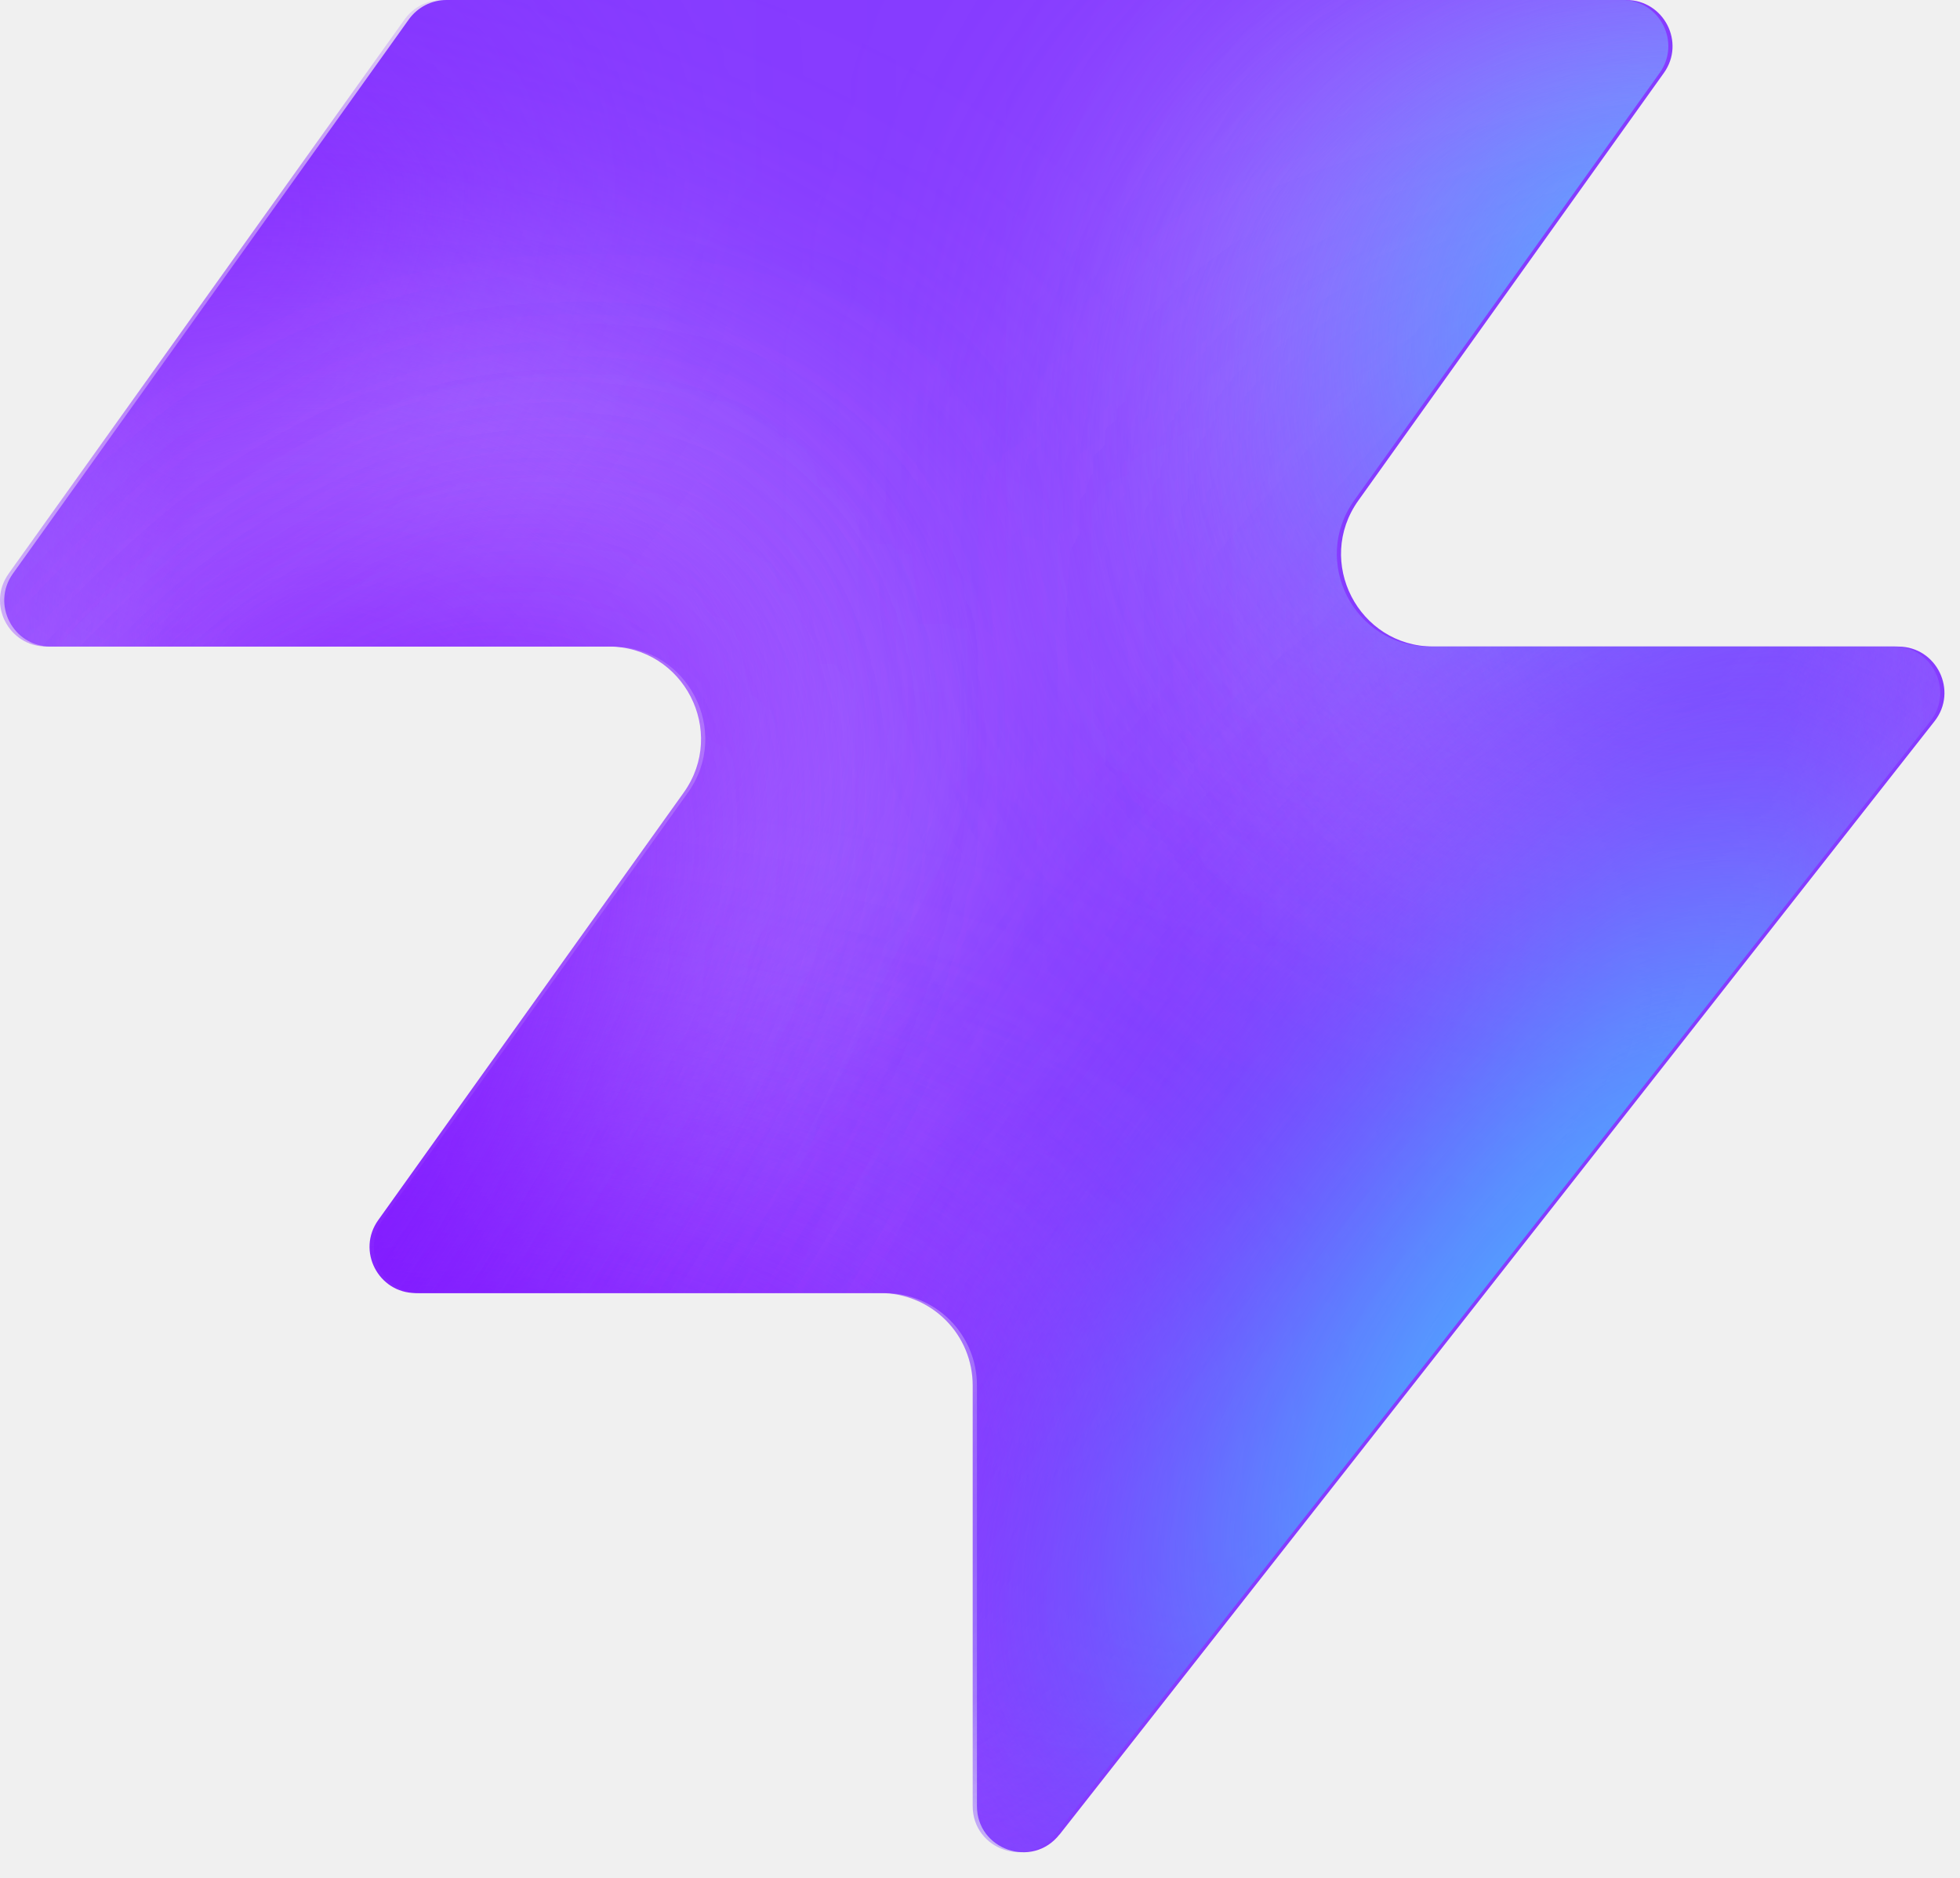
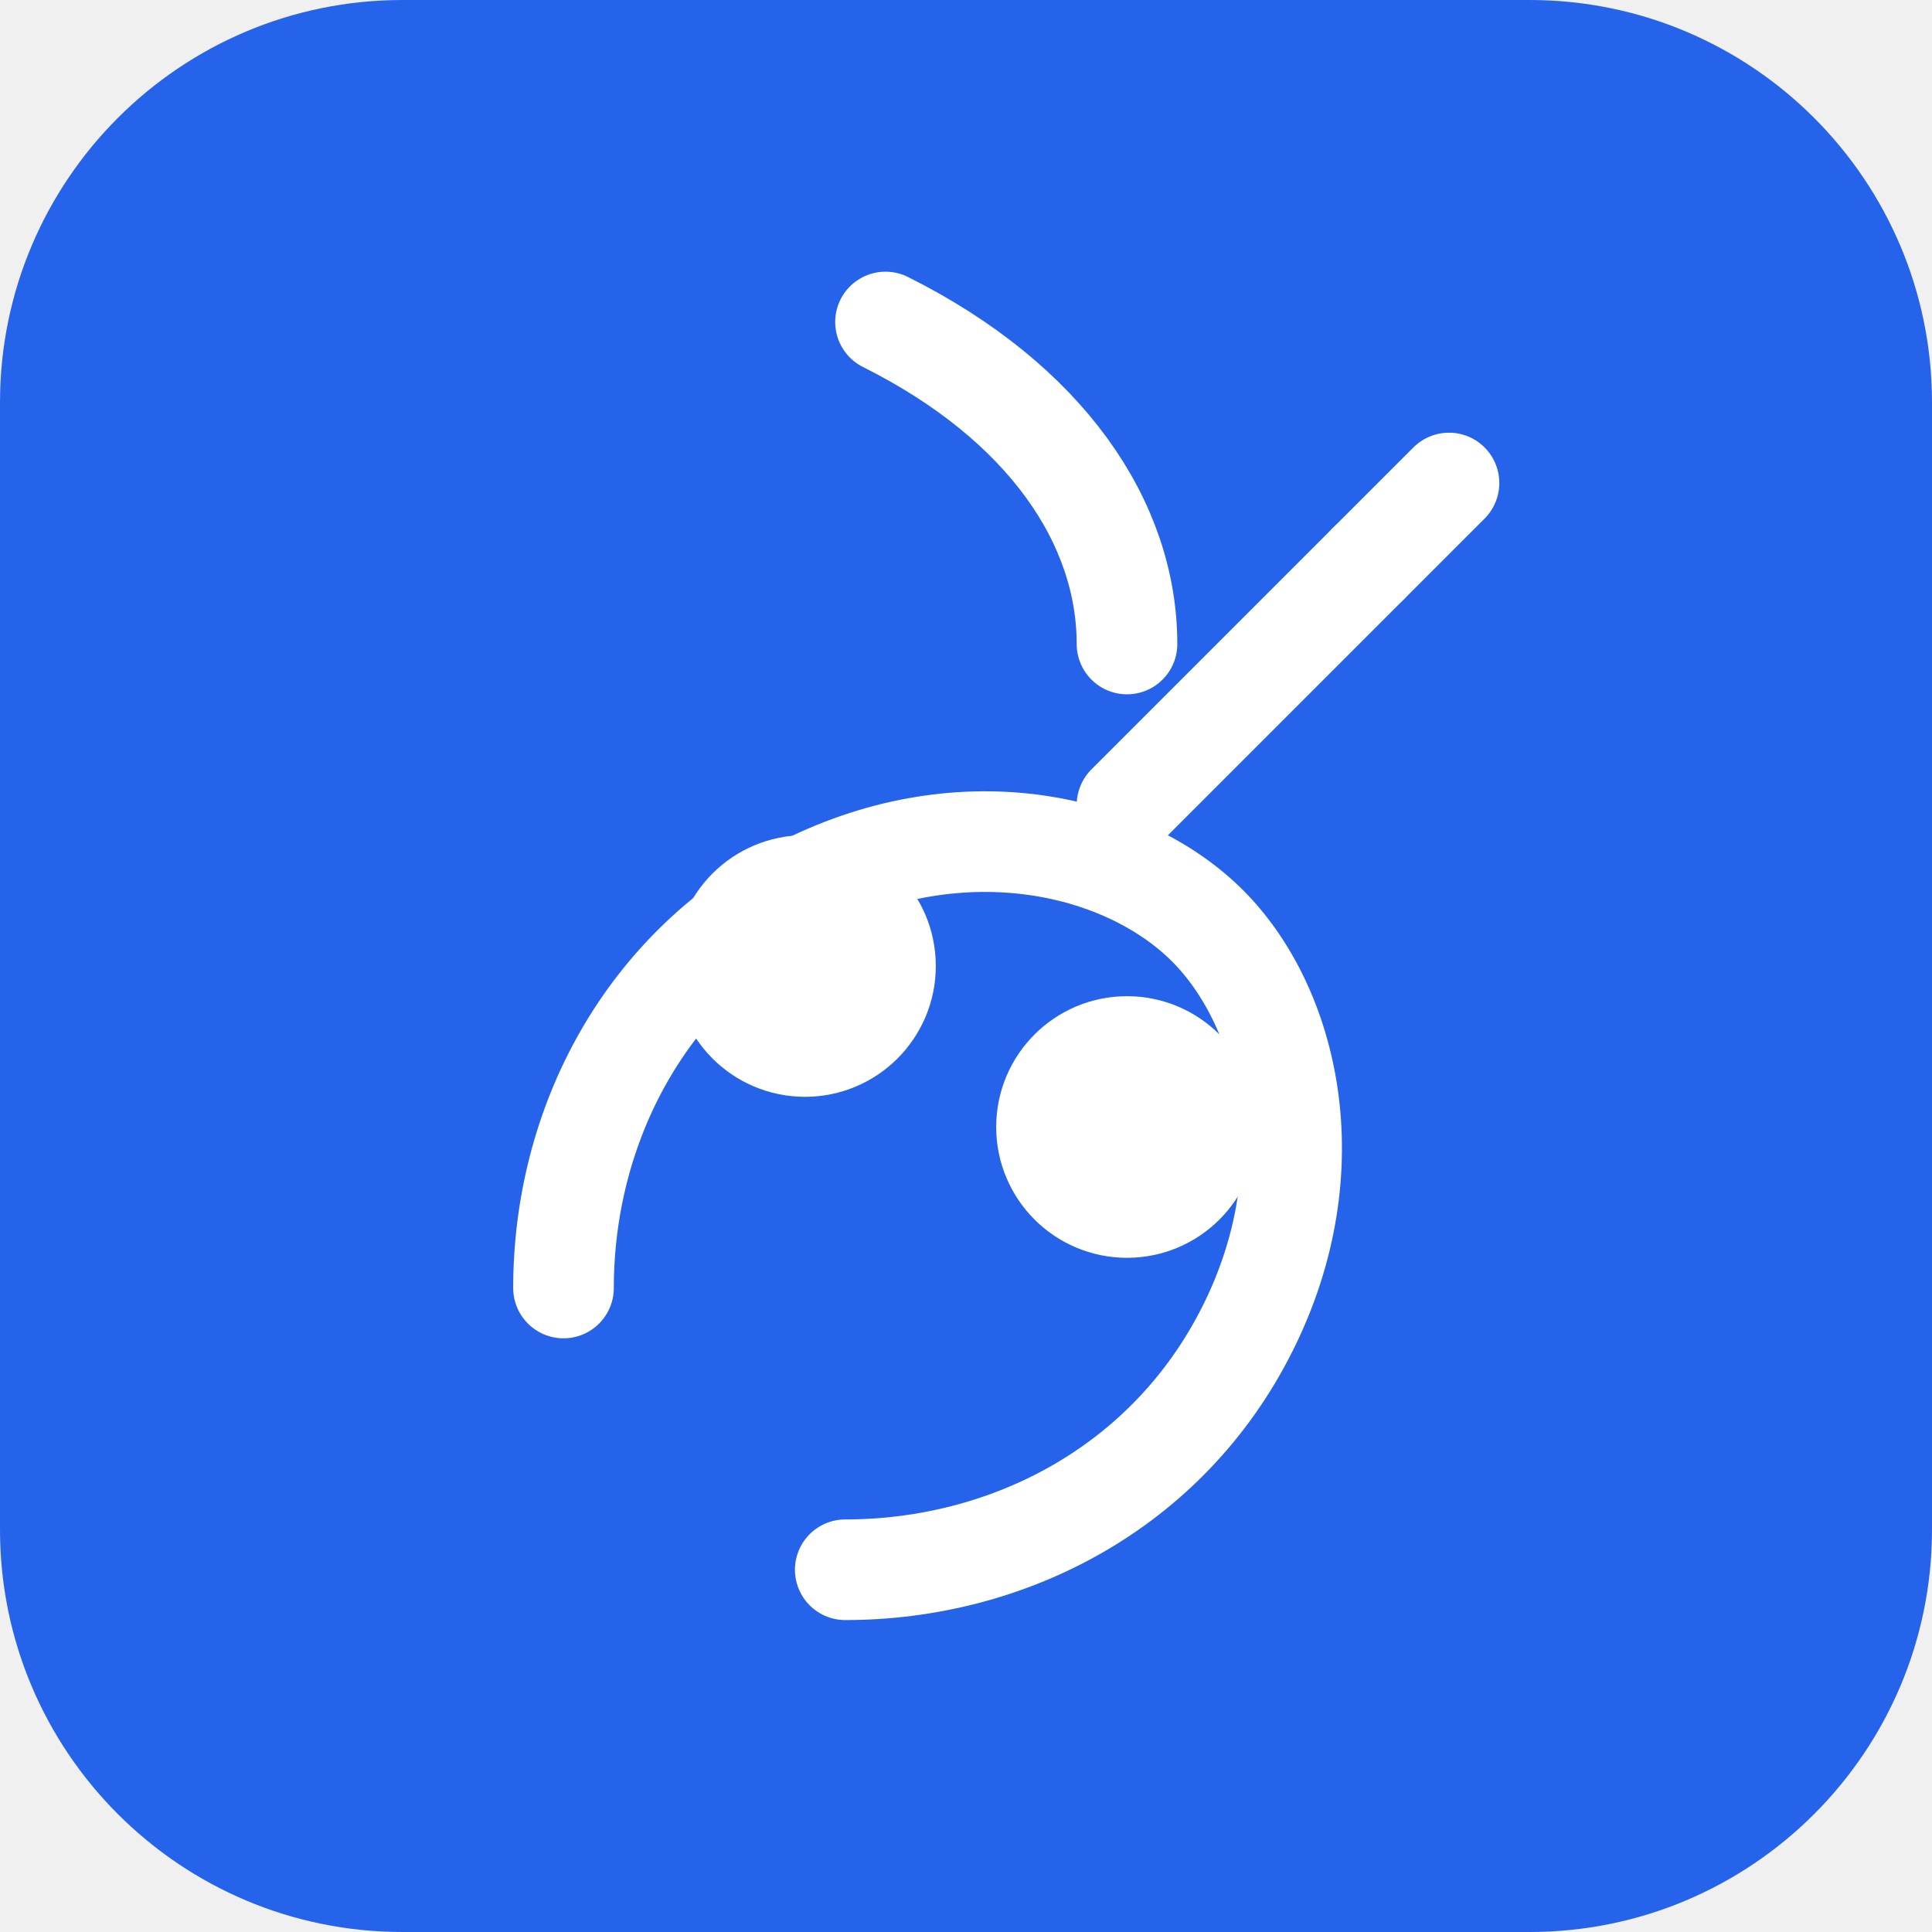
- <svg xmlns="http://www.w3.org/2000/svg" width="48" height="46" fill="none" viewBox="0 0 48 46">
-   <path fill="#863bff" d="M25.946 44.938c-.664.845-2.021.375-2.021-.698V33.937a2.26 2.26 0 0 0-2.262-2.262H10.287c-.92 0-1.456-1.04-.92-1.788l7.48-10.471c1.07-1.497 0-3.578-1.842-3.578H1.237c-.92 0-1.456-1.04-.92-1.788L10.013.474c.214-.297.556-.474.92-.474h28.894c.92 0 1.456 1.04.92 1.788l-7.48 10.471c-1.07 1.498 0 3.579 1.842 3.579h11.377c.943 0 1.473 1.088.89 1.83L25.947 44.94z" style="fill:#863bff;fill:color(display-p3 .525 .23 1);fill-opacity:1" />
-   <mask id="a" width="48" height="46" x="0" y="0" maskUnits="userSpaceOnUse" style="mask-type:alpha">
-     <path fill="#000" d="M25.842 44.938c-.664.844-2.021.375-2.021-.698V33.937a2.26 2.26 0 0 0-2.262-2.262H10.183c-.92 0-1.456-1.04-.92-1.788l7.48-10.471c1.07-1.498 0-3.579-1.842-3.579H1.133c-.92 0-1.456-1.04-.92-1.787L9.91.473c.214-.297.556-.474.92-.474h28.894c.92 0 1.456 1.04.92 1.788l-7.48 10.471c-1.07 1.498 0 3.578 1.842 3.578h11.377c.943 0 1.473 1.088.89 1.832L25.843 44.94z" style="fill:#000;fill-opacity:1" />
-   </mask>
-   <g mask="url(#a)">
-     <g filter="url(#b)">
-       <ellipse cx="5.508" cy="14.704" fill="#ede6ff" rx="5.508" ry="14.704" style="fill:#ede6ff;fill:color(display-p3 .927 .903 1);fill-opacity:1" transform="matrix(.00324 1 1 -.00324 -4.47 31.516)" />
-     </g>
-     <g filter="url(#c)">
-       <ellipse cx="10.399" cy="29.851" fill="#ede6ff" rx="10.399" ry="29.851" style="fill:#ede6ff;fill:color(display-p3 .927 .903 1);fill-opacity:1" transform="matrix(.00324 1 1 -.00324 -39.328 7.883)" />
-     </g>
-     <g filter="url(#d)">
-       <ellipse cx="5.508" cy="30.487" fill="#7e14ff" rx="5.508" ry="30.487" style="fill:#7e14ff;fill:color(display-p3 .492 .077 1);fill-opacity:1" transform="rotate(89.814 -25.913 -14.639)scale(1 -1)" />
-     </g>
-     <g filter="url(#e)">
-       <ellipse cx="5.508" cy="30.599" fill="#7e14ff" rx="5.508" ry="30.599" style="fill:#7e14ff;fill:color(display-p3 .492 .077 1);fill-opacity:1" transform="rotate(89.814 -32.644 -3.334)scale(1 -1)" />
-     </g>
-     <g filter="url(#f)">
-       <ellipse cx="5.508" cy="30.599" fill="#7e14ff" rx="5.508" ry="30.599" style="fill:#7e14ff;fill:color(display-p3 .492 .077 1);fill-opacity:1" transform="matrix(.00324 1 1 -.00324 -34.34 30.47)" />
-     </g>
-     <g filter="url(#g)">
-       <ellipse cx="14.072" cy="22.078" fill="#ede6ff" rx="14.072" ry="22.078" style="fill:#ede6ff;fill:color(display-p3 .927 .903 1);fill-opacity:1" transform="rotate(93.35 24.506 48.493)scale(-1 1)" />
-     </g>
-     <g filter="url(#h)">
-       <ellipse cx="3.47" cy="21.501" fill="#7e14ff" rx="3.47" ry="21.501" style="fill:#7e14ff;fill:color(display-p3 .492 .077 1);fill-opacity:1" transform="rotate(89.009 28.708 47.59)scale(-1 1)" />
-     </g>
-     <g filter="url(#i)">
-       <ellipse cx="3.47" cy="21.501" fill="#7e14ff" rx="3.47" ry="21.501" style="fill:#7e14ff;fill:color(display-p3 .492 .077 1);fill-opacity:1" transform="rotate(89.009 28.708 47.59)scale(-1 1)" />
-     </g>
-     <g filter="url(#j)">
-       <ellipse cx=".387" cy="8.972" fill="#7e14ff" rx="4.407" ry="29.108" style="fill:#7e14ff;fill:color(display-p3 .492 .077 1);fill-opacity:1" transform="rotate(39.51 .387 8.972)" />
-     </g>
-     <g filter="url(#k)">
-       <ellipse cx="47.523" cy="-6.092" fill="#7e14ff" rx="4.407" ry="29.108" style="fill:#7e14ff;fill:color(display-p3 .492 .077 1);fill-opacity:1" transform="rotate(37.892 47.523 -6.092)" />
-     </g>
-     <g filter="url(#l)">
-       <ellipse cx="41.412" cy="6.333" fill="#47bfff" rx="5.971" ry="9.665" style="fill:#47bfff;fill:color(display-p3 .28 .748 1);fill-opacity:1" transform="rotate(37.892 41.412 6.333)" />
-     </g>
-     <g filter="url(#m)">
-       <ellipse cx="-1.879" cy="38.332" fill="#7e14ff" rx="4.407" ry="29.108" style="fill:#7e14ff;fill:color(display-p3 .492 .077 1);fill-opacity:1" transform="rotate(37.892 -1.88 38.332)" />
-     </g>
-     <g filter="url(#n)">
-       <ellipse cx="-1.879" cy="38.332" fill="#7e14ff" rx="4.407" ry="29.108" style="fill:#7e14ff;fill:color(display-p3 .492 .077 1);fill-opacity:1" transform="rotate(37.892 -1.88 38.332)" />
-     </g>
-     <g filter="url(#o)">
-       <ellipse cx="35.651" cy="29.907" fill="#7e14ff" rx="4.407" ry="29.108" style="fill:#7e14ff;fill:color(display-p3 .492 .077 1);fill-opacity:1" transform="rotate(37.892 35.651 29.907)" />
-     </g>
-     <g filter="url(#p)">
-       <ellipse cx="38.418" cy="32.4" fill="#47bfff" rx="5.971" ry="15.297" style="fill:#47bfff;fill:color(display-p3 .28 .748 1);fill-opacity:1" transform="rotate(37.892 38.418 32.4)" />
-     </g>
+ <svg xmlns="http://www.w3.org/2000/svg" width="48" height="48" viewBox="0 0 48 48">
+   <rect width="48" height="48" rx="10" fill="#2563eb" />
+   <g fill="none" stroke="#fff" stroke-width="2.5" stroke-linecap="round" stroke-linejoin="round">
+     <path d="M14 32c0-4 2-8 6-10 4-2 8-1 10 1s3 6 1 10c-2 4-6 6-10 6" />
+     <path d="M28 16c0-3-2-6-6-8" />
+     <circle cx="20" cy="24" r="2" fill="#fff" />
+     <circle cx="28" cy="28" r="2" fill="#fff" />
+     <path d="M34 14l-6 6" />
+     <path d="M36 12l-2 2" />
  </g>
-   <defs>
-     <filter id="b" width="60.045" height="41.654" x="-19.77" y="16.149" color-interpolation-filters="sRGB" filterUnits="userSpaceOnUse">
-       <feFlood flood-opacity="0" result="BackgroundImageFix" />
-       <feBlend in="SourceGraphic" in2="BackgroundImageFix" result="shape" />
-       <feGaussianBlur result="effect1_foregroundBlur_2002_17158" stdDeviation="7.659" />
-     </filter>
-     <filter id="c" width="90.34" height="51.437" x="-54.613" y="-7.533" color-interpolation-filters="sRGB" filterUnits="userSpaceOnUse">
-       <feFlood flood-opacity="0" result="BackgroundImageFix" />
-       <feBlend in="SourceGraphic" in2="BackgroundImageFix" result="shape" />
-       <feGaussianBlur result="effect1_foregroundBlur_2002_17158" stdDeviation="7.659" />
-     </filter>
-     <filter id="d" width="79.355" height="29.4" x="-49.64" y="2.03" color-interpolation-filters="sRGB" filterUnits="userSpaceOnUse">
-       <feFlood flood-opacity="0" result="BackgroundImageFix" />
-       <feBlend in="SourceGraphic" in2="BackgroundImageFix" result="shape" />
-       <feGaussianBlur result="effect1_foregroundBlur_2002_17158" stdDeviation="4.596" />
-     </filter>
-     <filter id="e" width="79.579" height="29.4" x="-45.045" y="20.029" color-interpolation-filters="sRGB" filterUnits="userSpaceOnUse">
-       <feFlood flood-opacity="0" result="BackgroundImageFix" />
-       <feBlend in="SourceGraphic" in2="BackgroundImageFix" result="shape" />
-       <feGaussianBlur result="effect1_foregroundBlur_2002_17158" stdDeviation="4.596" />
-     </filter>
-     <filter id="f" width="79.579" height="29.4" x="-43.513" y="21.178" color-interpolation-filters="sRGB" filterUnits="userSpaceOnUse">
-       <feFlood flood-opacity="0" result="BackgroundImageFix" />
-       <feBlend in="SourceGraphic" in2="BackgroundImageFix" result="shape" />
-       <feGaussianBlur result="effect1_foregroundBlur_2002_17158" stdDeviation="4.596" />
-     </filter>
-     <filter id="g" width="74.749" height="58.852" x="15.756" y="-17.901" color-interpolation-filters="sRGB" filterUnits="userSpaceOnUse">
-       <feFlood flood-opacity="0" result="BackgroundImageFix" />
-       <feBlend in="SourceGraphic" in2="BackgroundImageFix" result="shape" />
-       <feGaussianBlur result="effect1_foregroundBlur_2002_17158" stdDeviation="7.659" />
-     </filter>
-     <filter id="h" width="61.377" height="25.362" x="23.548" y="2.284" color-interpolation-filters="sRGB" filterUnits="userSpaceOnUse">
-       <feFlood flood-opacity="0" result="BackgroundImageFix" />
-       <feBlend in="SourceGraphic" in2="BackgroundImageFix" result="shape" />
-       <feGaussianBlur result="effect1_foregroundBlur_2002_17158" stdDeviation="4.596" />
-     </filter>
-     <filter id="i" width="61.377" height="25.362" x="23.548" y="2.284" color-interpolation-filters="sRGB" filterUnits="userSpaceOnUse">
-       <feFlood flood-opacity="0" result="BackgroundImageFix" />
-       <feBlend in="SourceGraphic" in2="BackgroundImageFix" result="shape" />
-       <feGaussianBlur result="effect1_foregroundBlur_2002_17158" stdDeviation="4.596" />
-     </filter>
-     <filter id="j" width="56.045" height="63.649" x="-27.636" y="-22.853" color-interpolation-filters="sRGB" filterUnits="userSpaceOnUse">
-       <feFlood flood-opacity="0" result="BackgroundImageFix" />
-       <feBlend in="SourceGraphic" in2="BackgroundImageFix" result="shape" />
-       <feGaussianBlur result="effect1_foregroundBlur_2002_17158" stdDeviation="4.596" />
-     </filter>
-     <filter id="k" width="54.814" height="64.646" x="20.116" y="-38.415" color-interpolation-filters="sRGB" filterUnits="userSpaceOnUse">
-       <feFlood flood-opacity="0" result="BackgroundImageFix" />
-       <feBlend in="SourceGraphic" in2="BackgroundImageFix" result="shape" />
-       <feGaussianBlur result="effect1_foregroundBlur_2002_17158" stdDeviation="4.596" />
-     </filter>
-     <filter id="l" width="33.541" height="35.313" x="24.641" y="-11.323" color-interpolation-filters="sRGB" filterUnits="userSpaceOnUse">
-       <feFlood flood-opacity="0" result="BackgroundImageFix" />
-       <feBlend in="SourceGraphic" in2="BackgroundImageFix" result="shape" />
-       <feGaussianBlur result="effect1_foregroundBlur_2002_17158" stdDeviation="4.596" />
-     </filter>
-     <filter id="m" width="54.814" height="64.646" x="-29.286" y="6.009" color-interpolation-filters="sRGB" filterUnits="userSpaceOnUse">
-       <feFlood flood-opacity="0" result="BackgroundImageFix" />
-       <feBlend in="SourceGraphic" in2="BackgroundImageFix" result="shape" />
-       <feGaussianBlur result="effect1_foregroundBlur_2002_17158" stdDeviation="4.596" />
-     </filter>
-     <filter id="n" width="54.814" height="64.646" x="-29.286" y="6.009" color-interpolation-filters="sRGB" filterUnits="userSpaceOnUse">
-       <feFlood flood-opacity="0" result="BackgroundImageFix" />
-       <feBlend in="SourceGraphic" in2="BackgroundImageFix" result="shape" />
-       <feGaussianBlur result="effect1_foregroundBlur_2002_17158" stdDeviation="4.596" />
-     </filter>
-     <filter id="o" width="54.814" height="64.646" x="8.244" y="-2.416" color-interpolation-filters="sRGB" filterUnits="userSpaceOnUse">
-       <feFlood flood-opacity="0" result="BackgroundImageFix" />
-       <feBlend in="SourceGraphic" in2="BackgroundImageFix" result="shape" />
-       <feGaussianBlur result="effect1_foregroundBlur_2002_17158" stdDeviation="4.596" />
-     </filter>
-     <filter id="p" width="39.409" height="43.623" x="18.713" y="10.588" color-interpolation-filters="sRGB" filterUnits="userSpaceOnUse">
-       <feFlood flood-opacity="0" result="BackgroundImageFix" />
-       <feBlend in="SourceGraphic" in2="BackgroundImageFix" result="shape" />
-       <feGaussianBlur result="effect1_foregroundBlur_2002_17158" stdDeviation="4.596" />
-     </filter>
-   </defs>
</svg>
